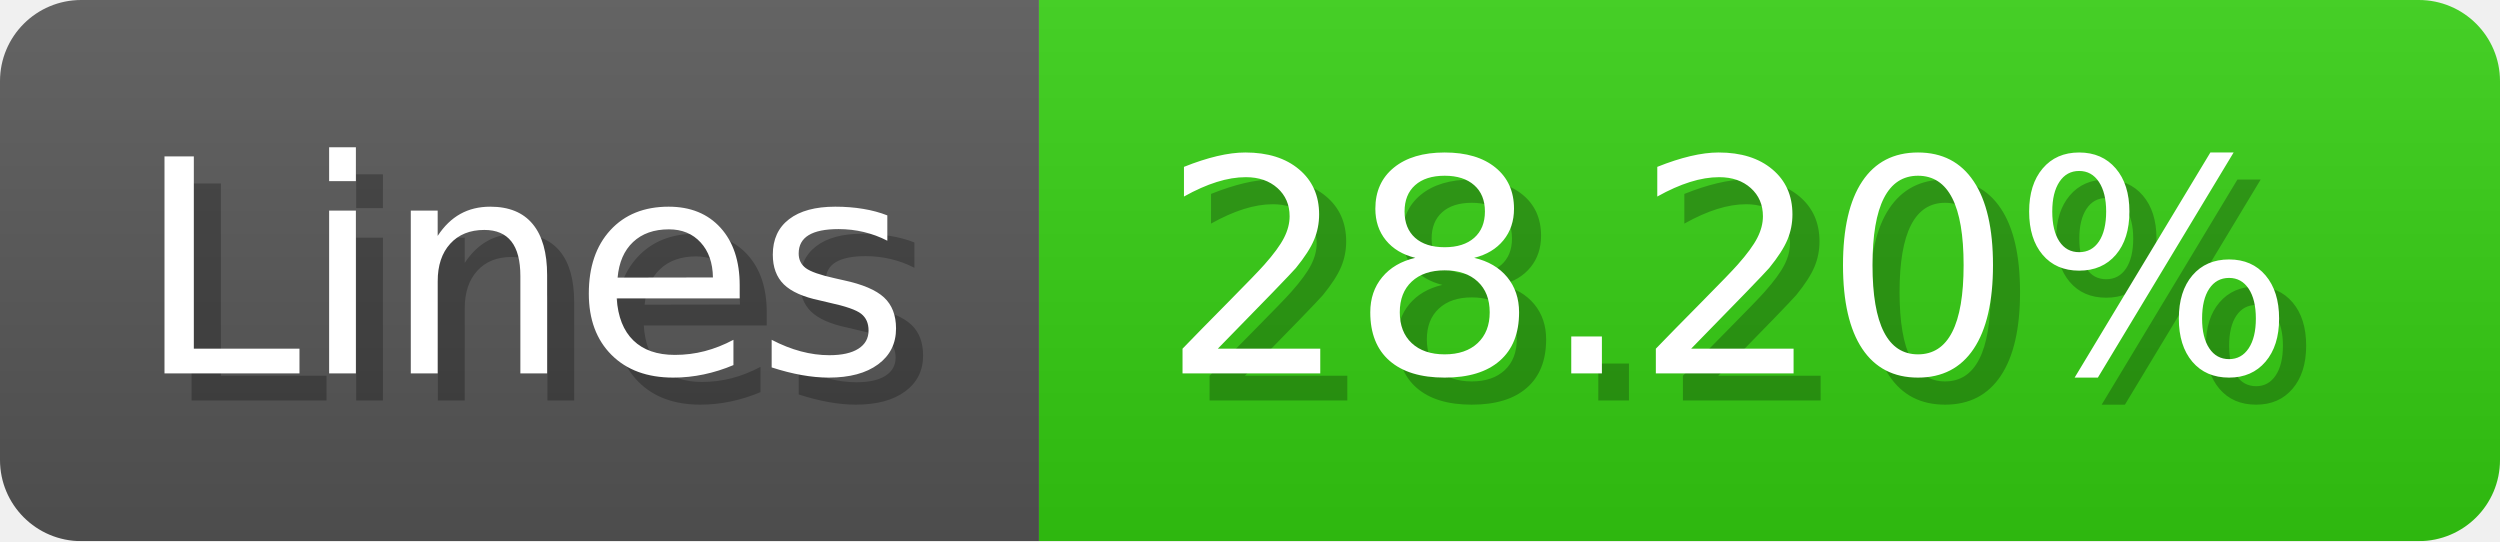
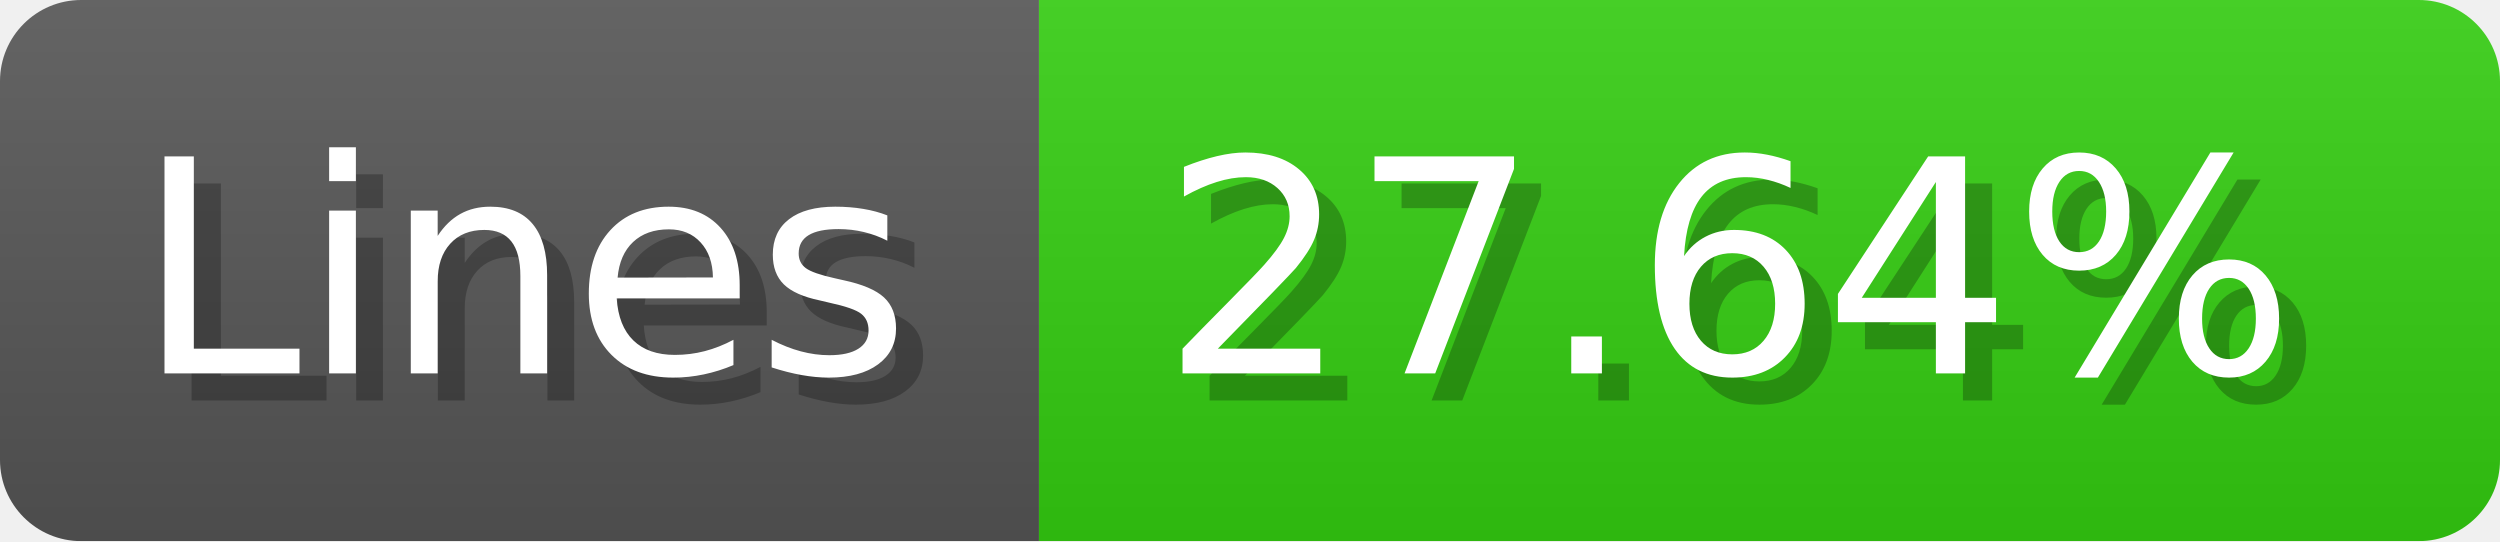
- <svg xmlns="http://www.w3.org/2000/svg" width="92.4" height="20" viewBox="0 0 924 200" role="img" aria-label="Lines: 28.20%">
+ <svg xmlns="http://www.w3.org/2000/svg" width="92.4" height="20" viewBox="0 0 924 200" role="img" aria-label="Lines: 27.64%">
  <linearGradient id="a" x2="0" y2="100%">
    <stop offset="0" stop-opacity=".1" stop-color="#EEE" />
    <stop offset="1" stop-opacity=".1" />
  </linearGradient>
  <mask id="m">
    <rect width="924" height="200" rx="30" fill="#FFF" />
  </mask>
  <g mask="url(#m)">
    <rect width="384" height="200" fill="#555" />
    <rect width="540" height="200" fill="#3C1" x="384" />
    <rect width="924" height="200" fill="url(#a)" />
  </g>
  <g aria-hidden="true" fill="#fff" text-anchor="start" font-family="Verdana,DejaVu Sans,sans-serif" font-size="110">
    <text x="60" y="148" textLength="284" fill="#000" opacity="0.25">Lines</text>
    <text x="50" y="138" textLength="284">Lines</text>
-     <text x="439" y="148" textLength="440" fill="#000" opacity="0.25">28.20%</text>
-     <text x="429" y="138" textLength="440">28.20%</text>
+     <text x="439" y="148" textLength="440" fill="#000" opacity="0.25">27.64%</text>
+     <text x="429" y="138" textLength="440">27.64%</text>
  </g>
</svg>
